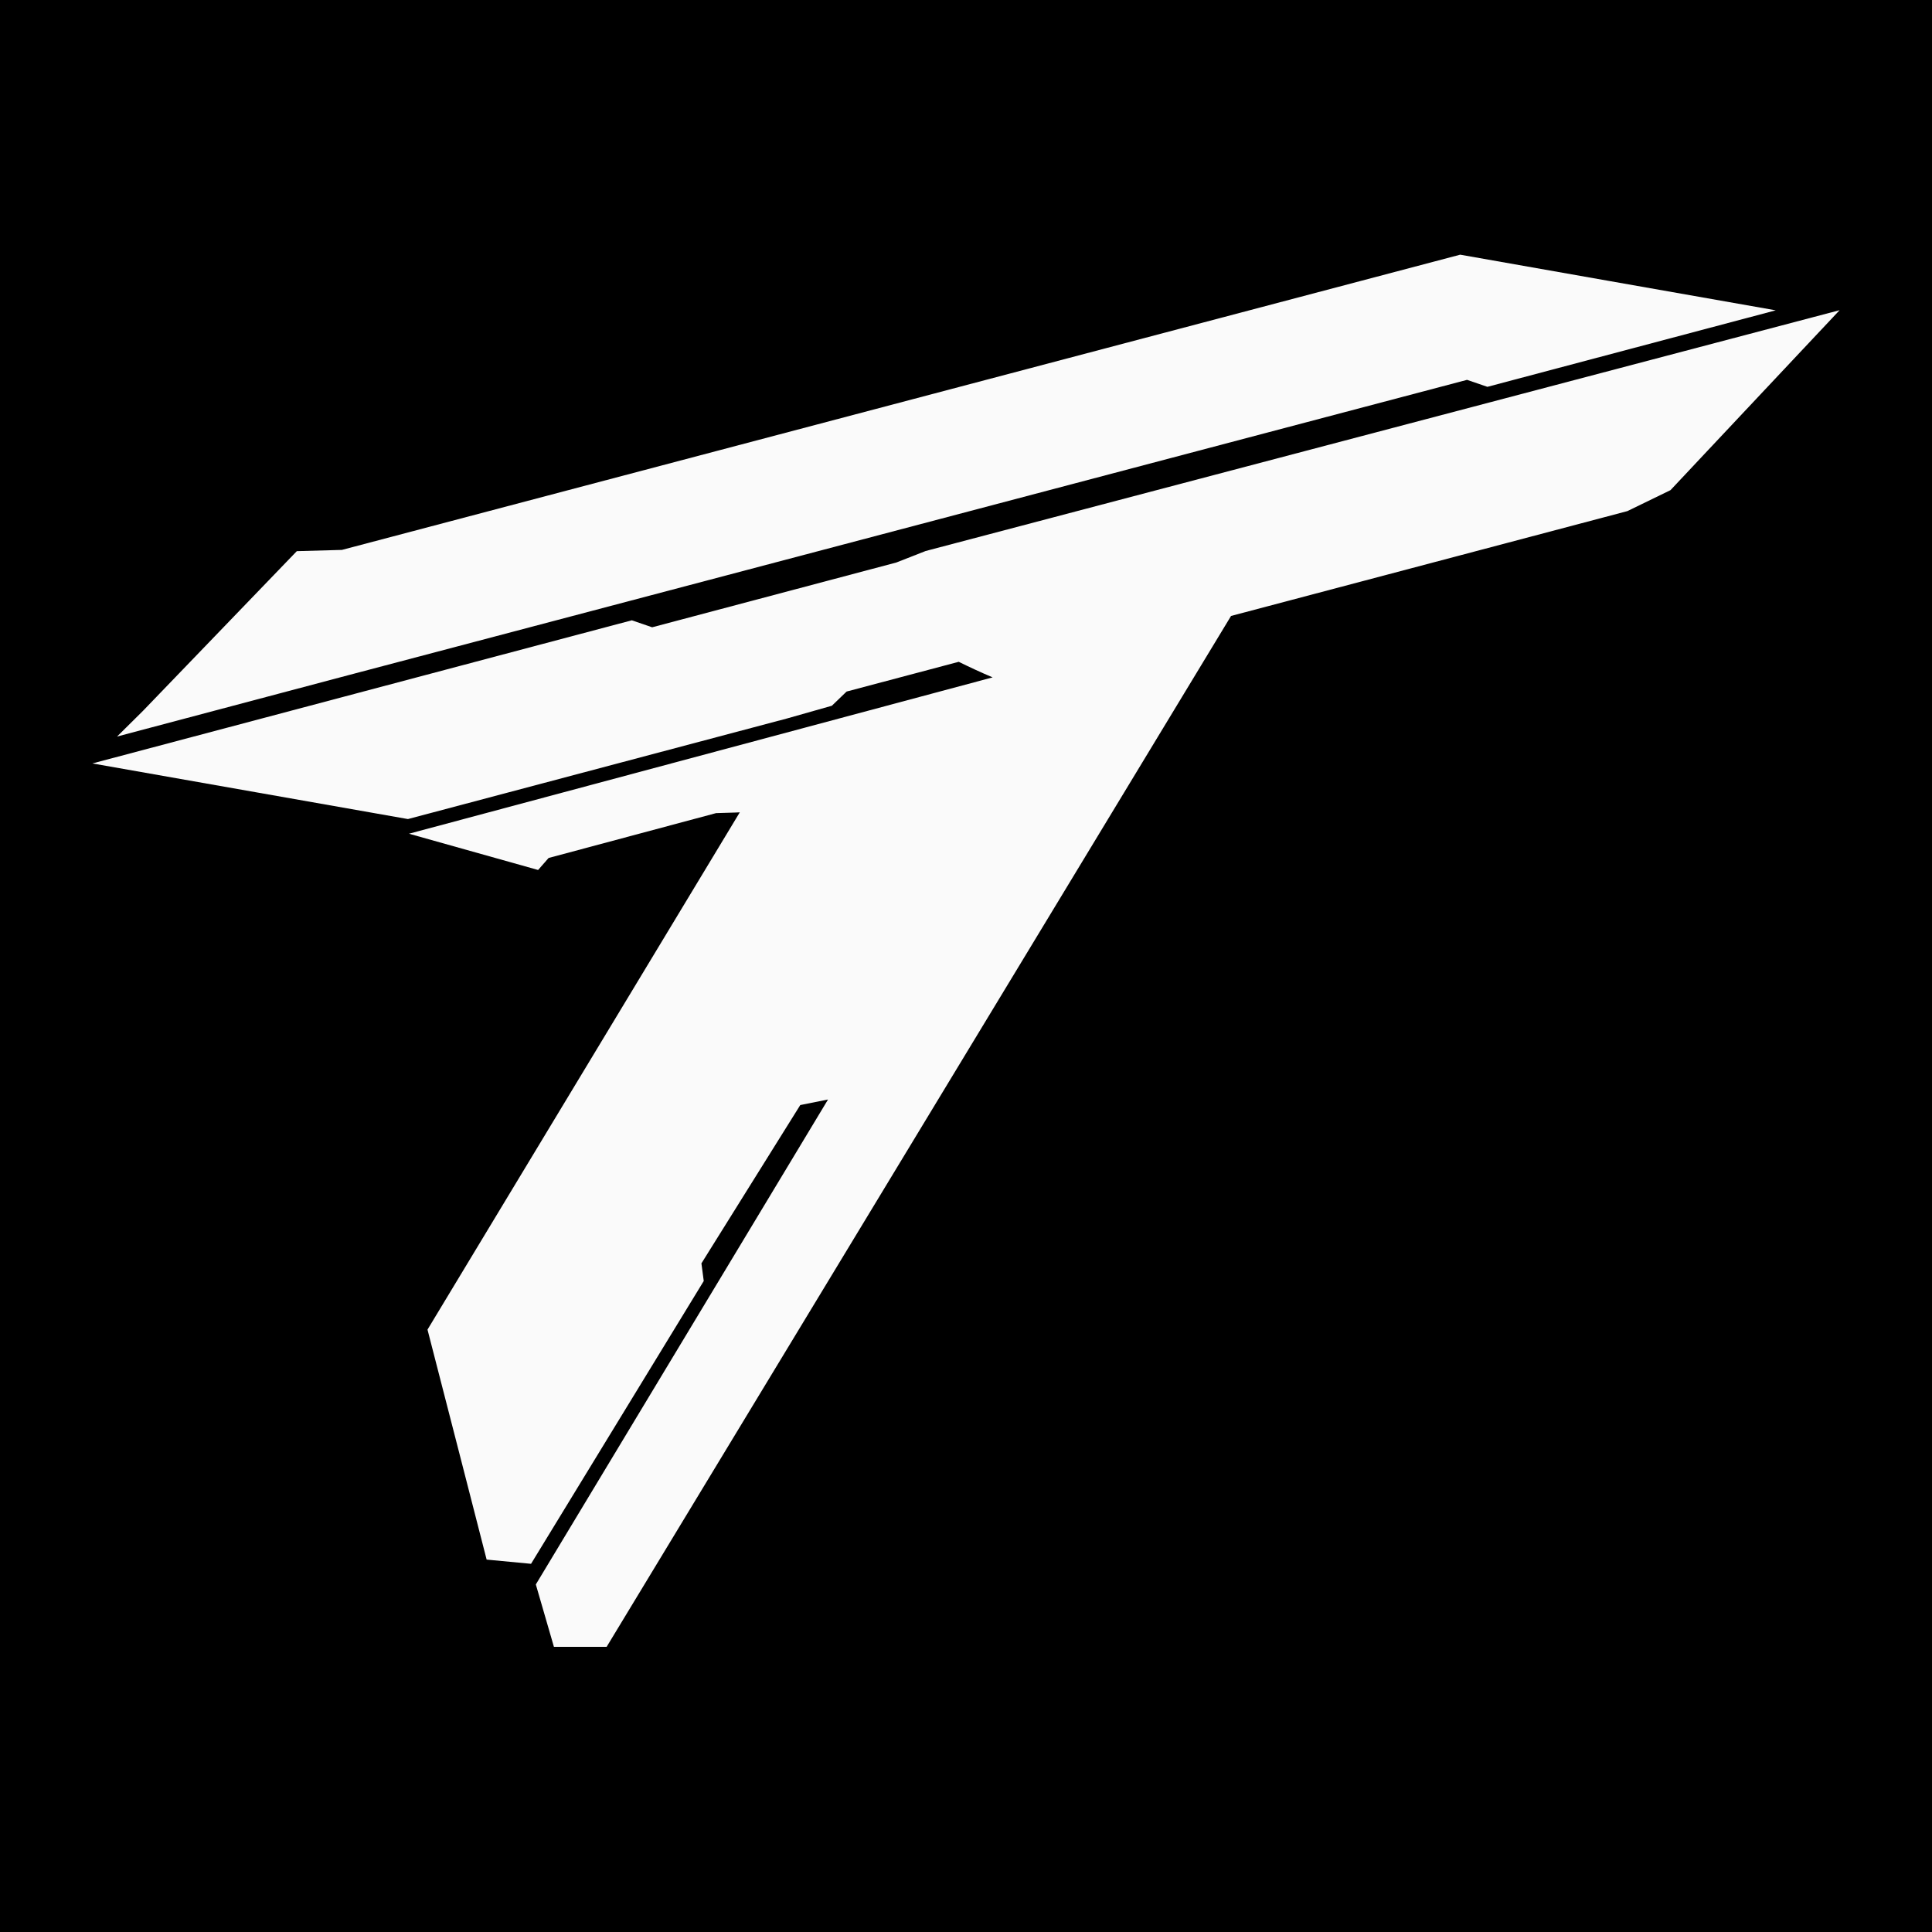
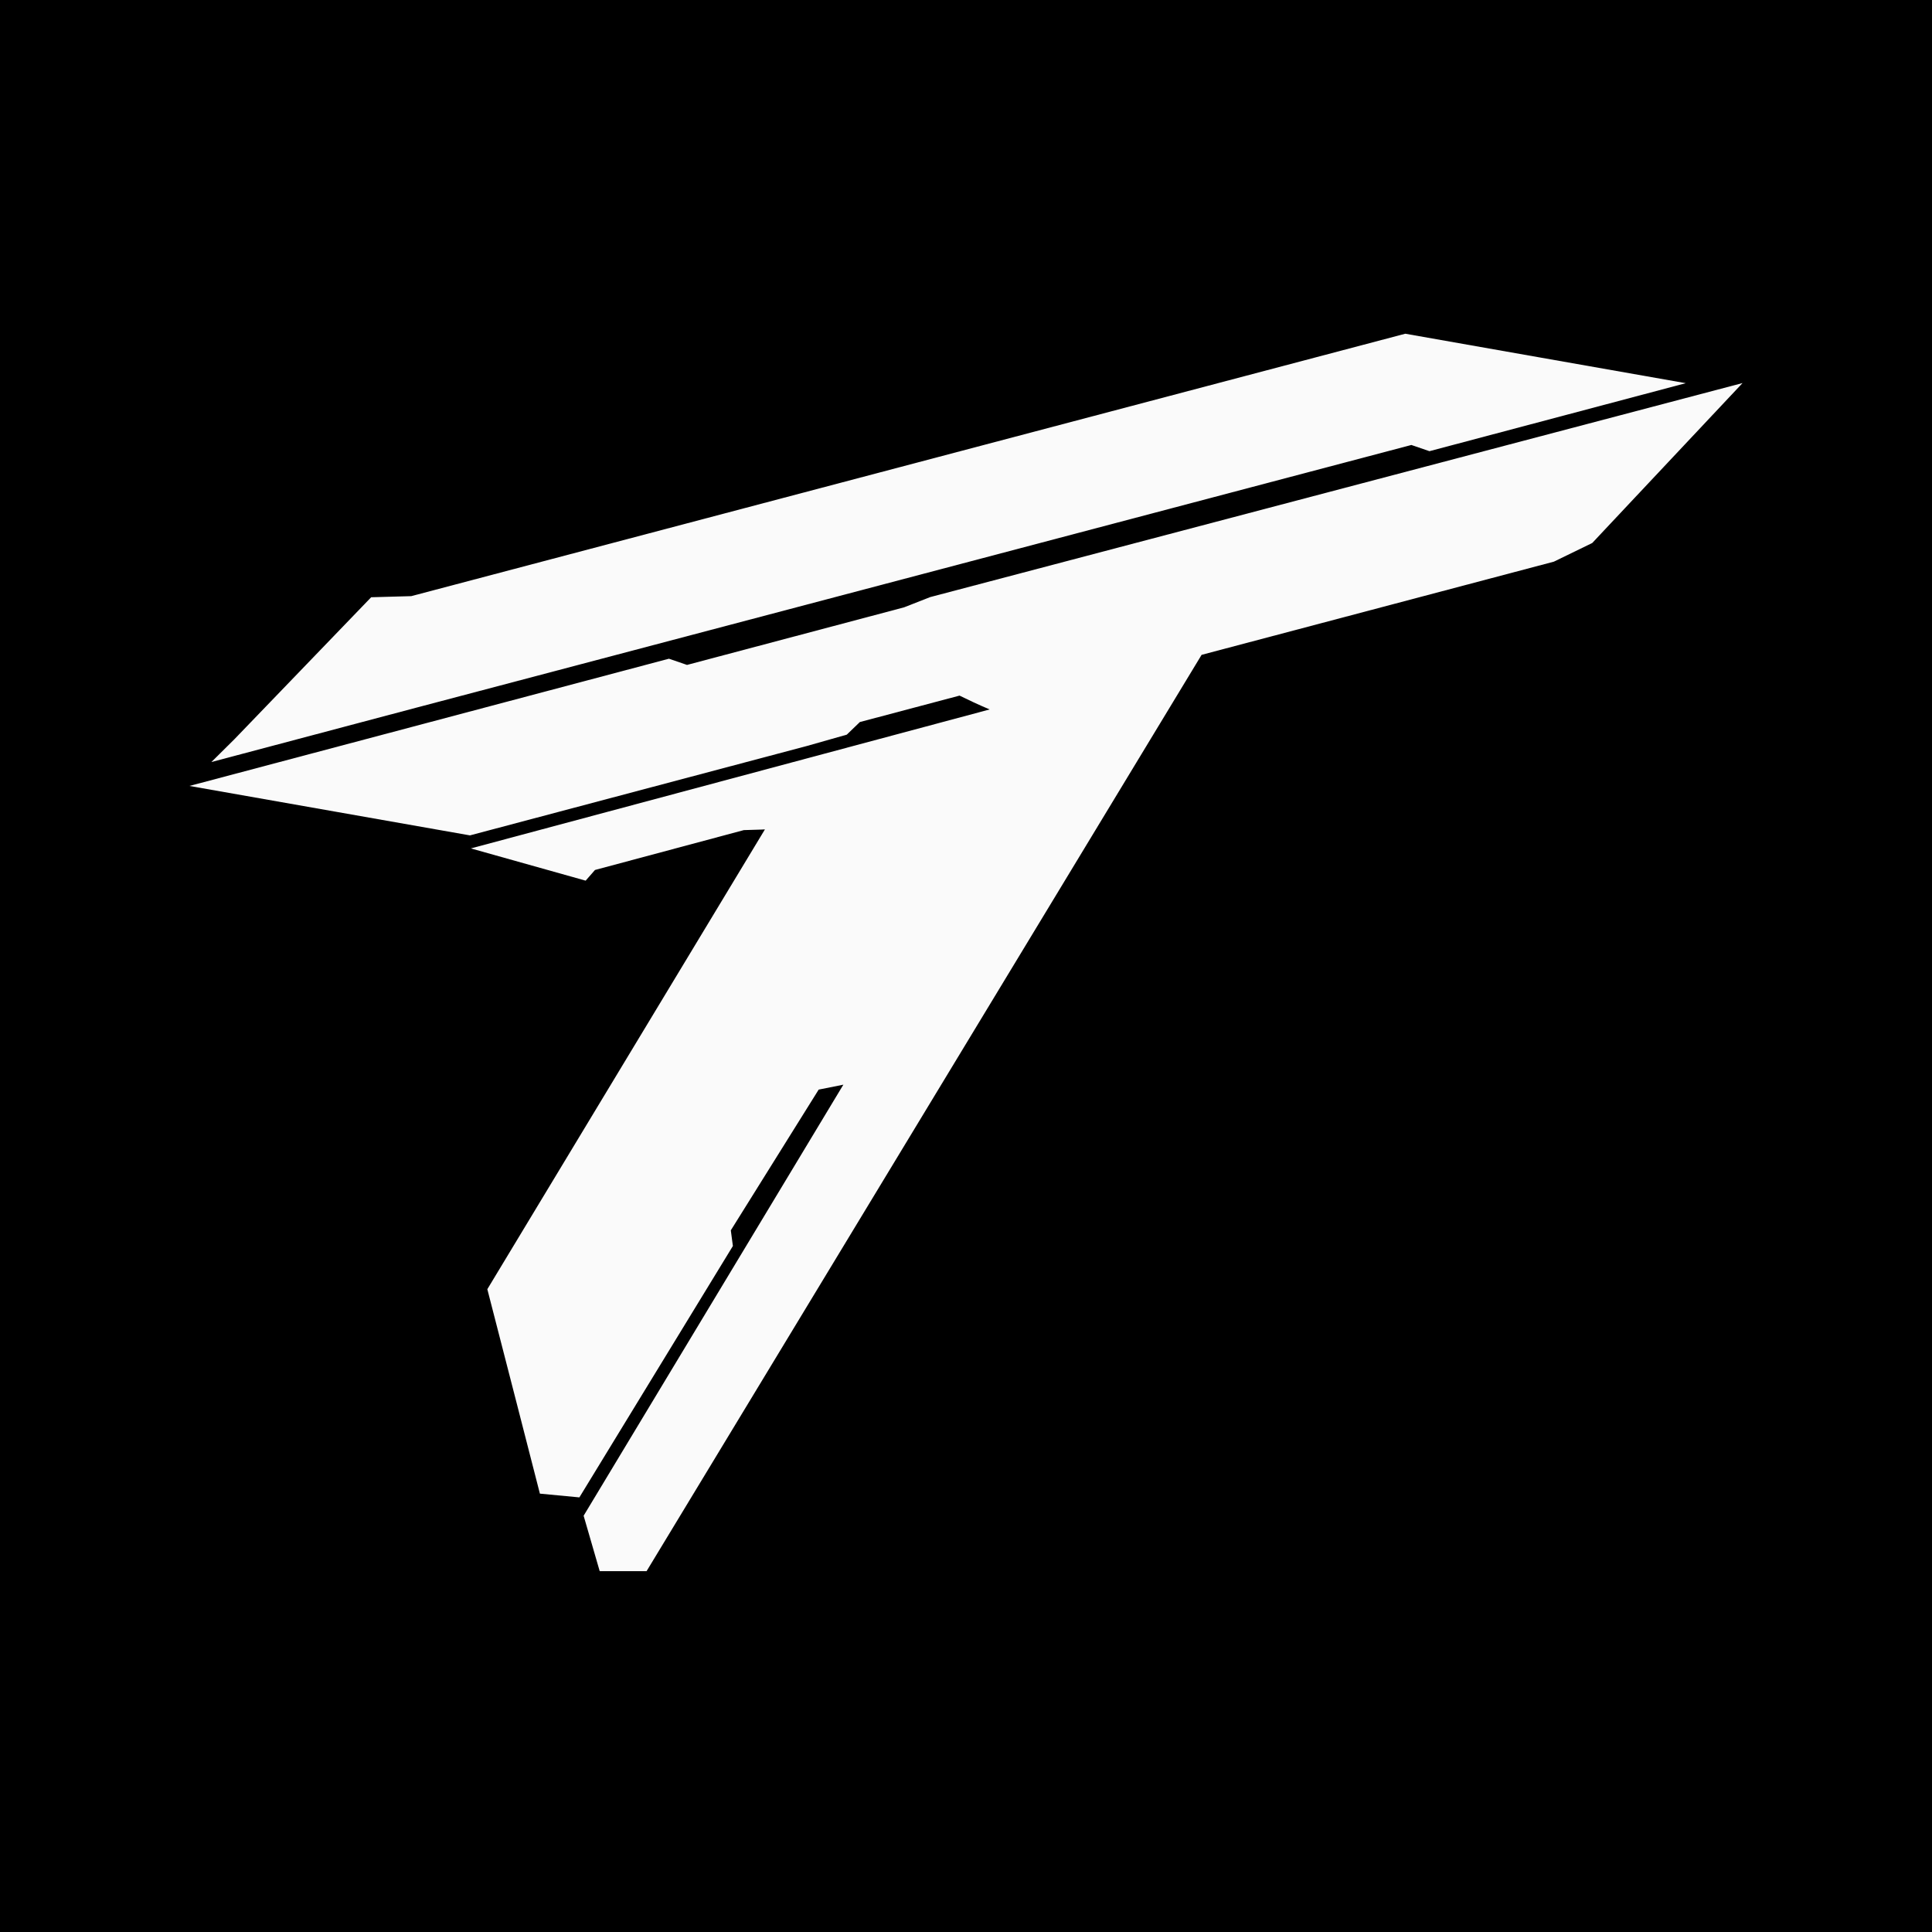
<svg xmlns="http://www.w3.org/2000/svg" width="190" height="190" viewBox="10 55 190 190" role="img" aria-label="Tiles">
  <rect x="10" y="55" width="190" height="190" fill="#000000" />
-   <g transform="matrix(1.73393,0,0,1.73393,-170.638,-212.2975)">
+   <g transform="matrix(1.541271,0,0,1.541271,-140.0116,-172.0422)">
    <path fill="#fafafa" style="stroke-width:1.918" d="m 186.996,168.602 -63.425,16.744 -2.558,0.071 -8.73,9.063 -1.466,1.452 13.143,-3.487 63.425,-16.744 1.154,0.396 1.41,-0.374 14.945,-3.965 -9.424,-1.661 z m 21.52,3.148 -51.837,13.658 -1.664,0.653 -13.848,3.674 -1.154,-0.396 -1.41,0.374 -14.019,3.72 -0.221,0.059 -0.705,0.187 -14.24,3.778 9.425,1.661 8.473,1.494 21.485,-5.701 2.558,-0.726 0.836,-0.805 6.36,-1.687 c 0.532,0.262 1.207,0.581 1.922,0.883 l -10.574,2.832 -22.529,6.035 7.324,2.057 0.596,-0.681 9.497,-2.544 1.132,-0.034 0.214,-0.011 -17.712,29.339 1.859,7.221 1.495,5.823 2.519,0.239 9.795,-16.04 -0.132,-1 5.606,-8.979 1.575,-0.315 -16.573,27.505 1.026,3.537 h 2.99 l 35.415,-58.468 22.478,-5.946 2.447,-1.19 2.085,-2.22 z" />
  </g>
</svg>
